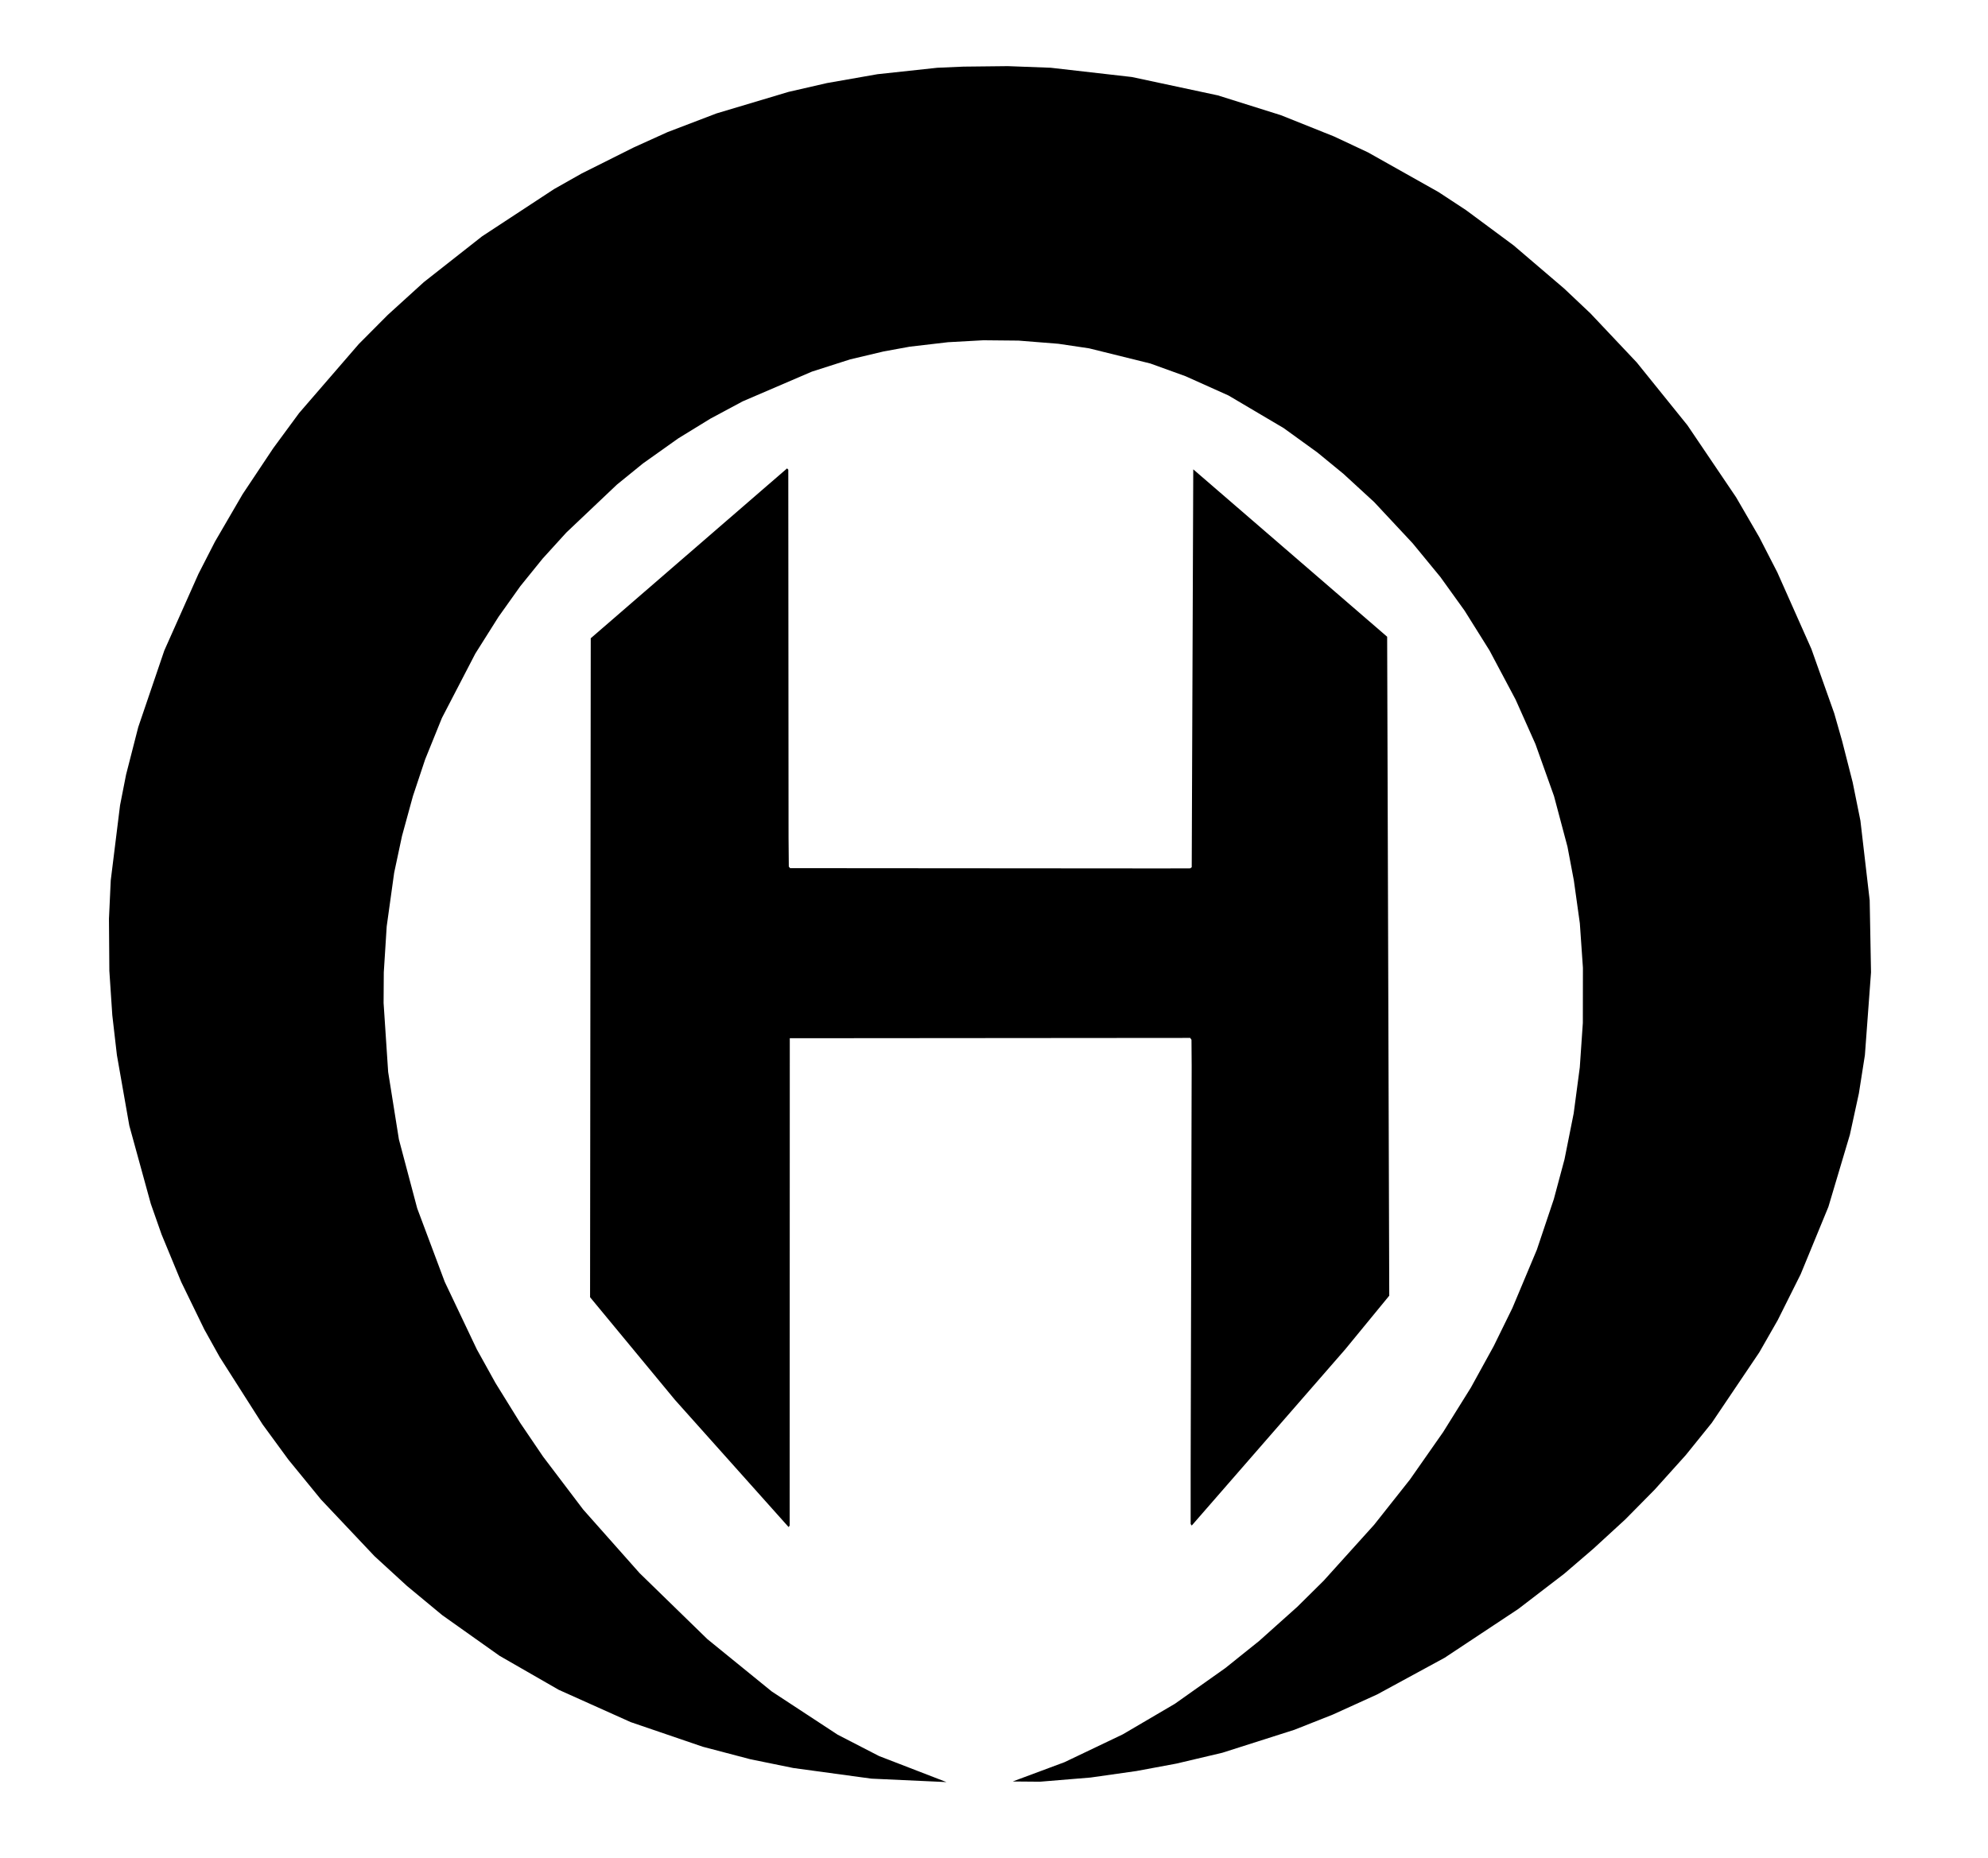
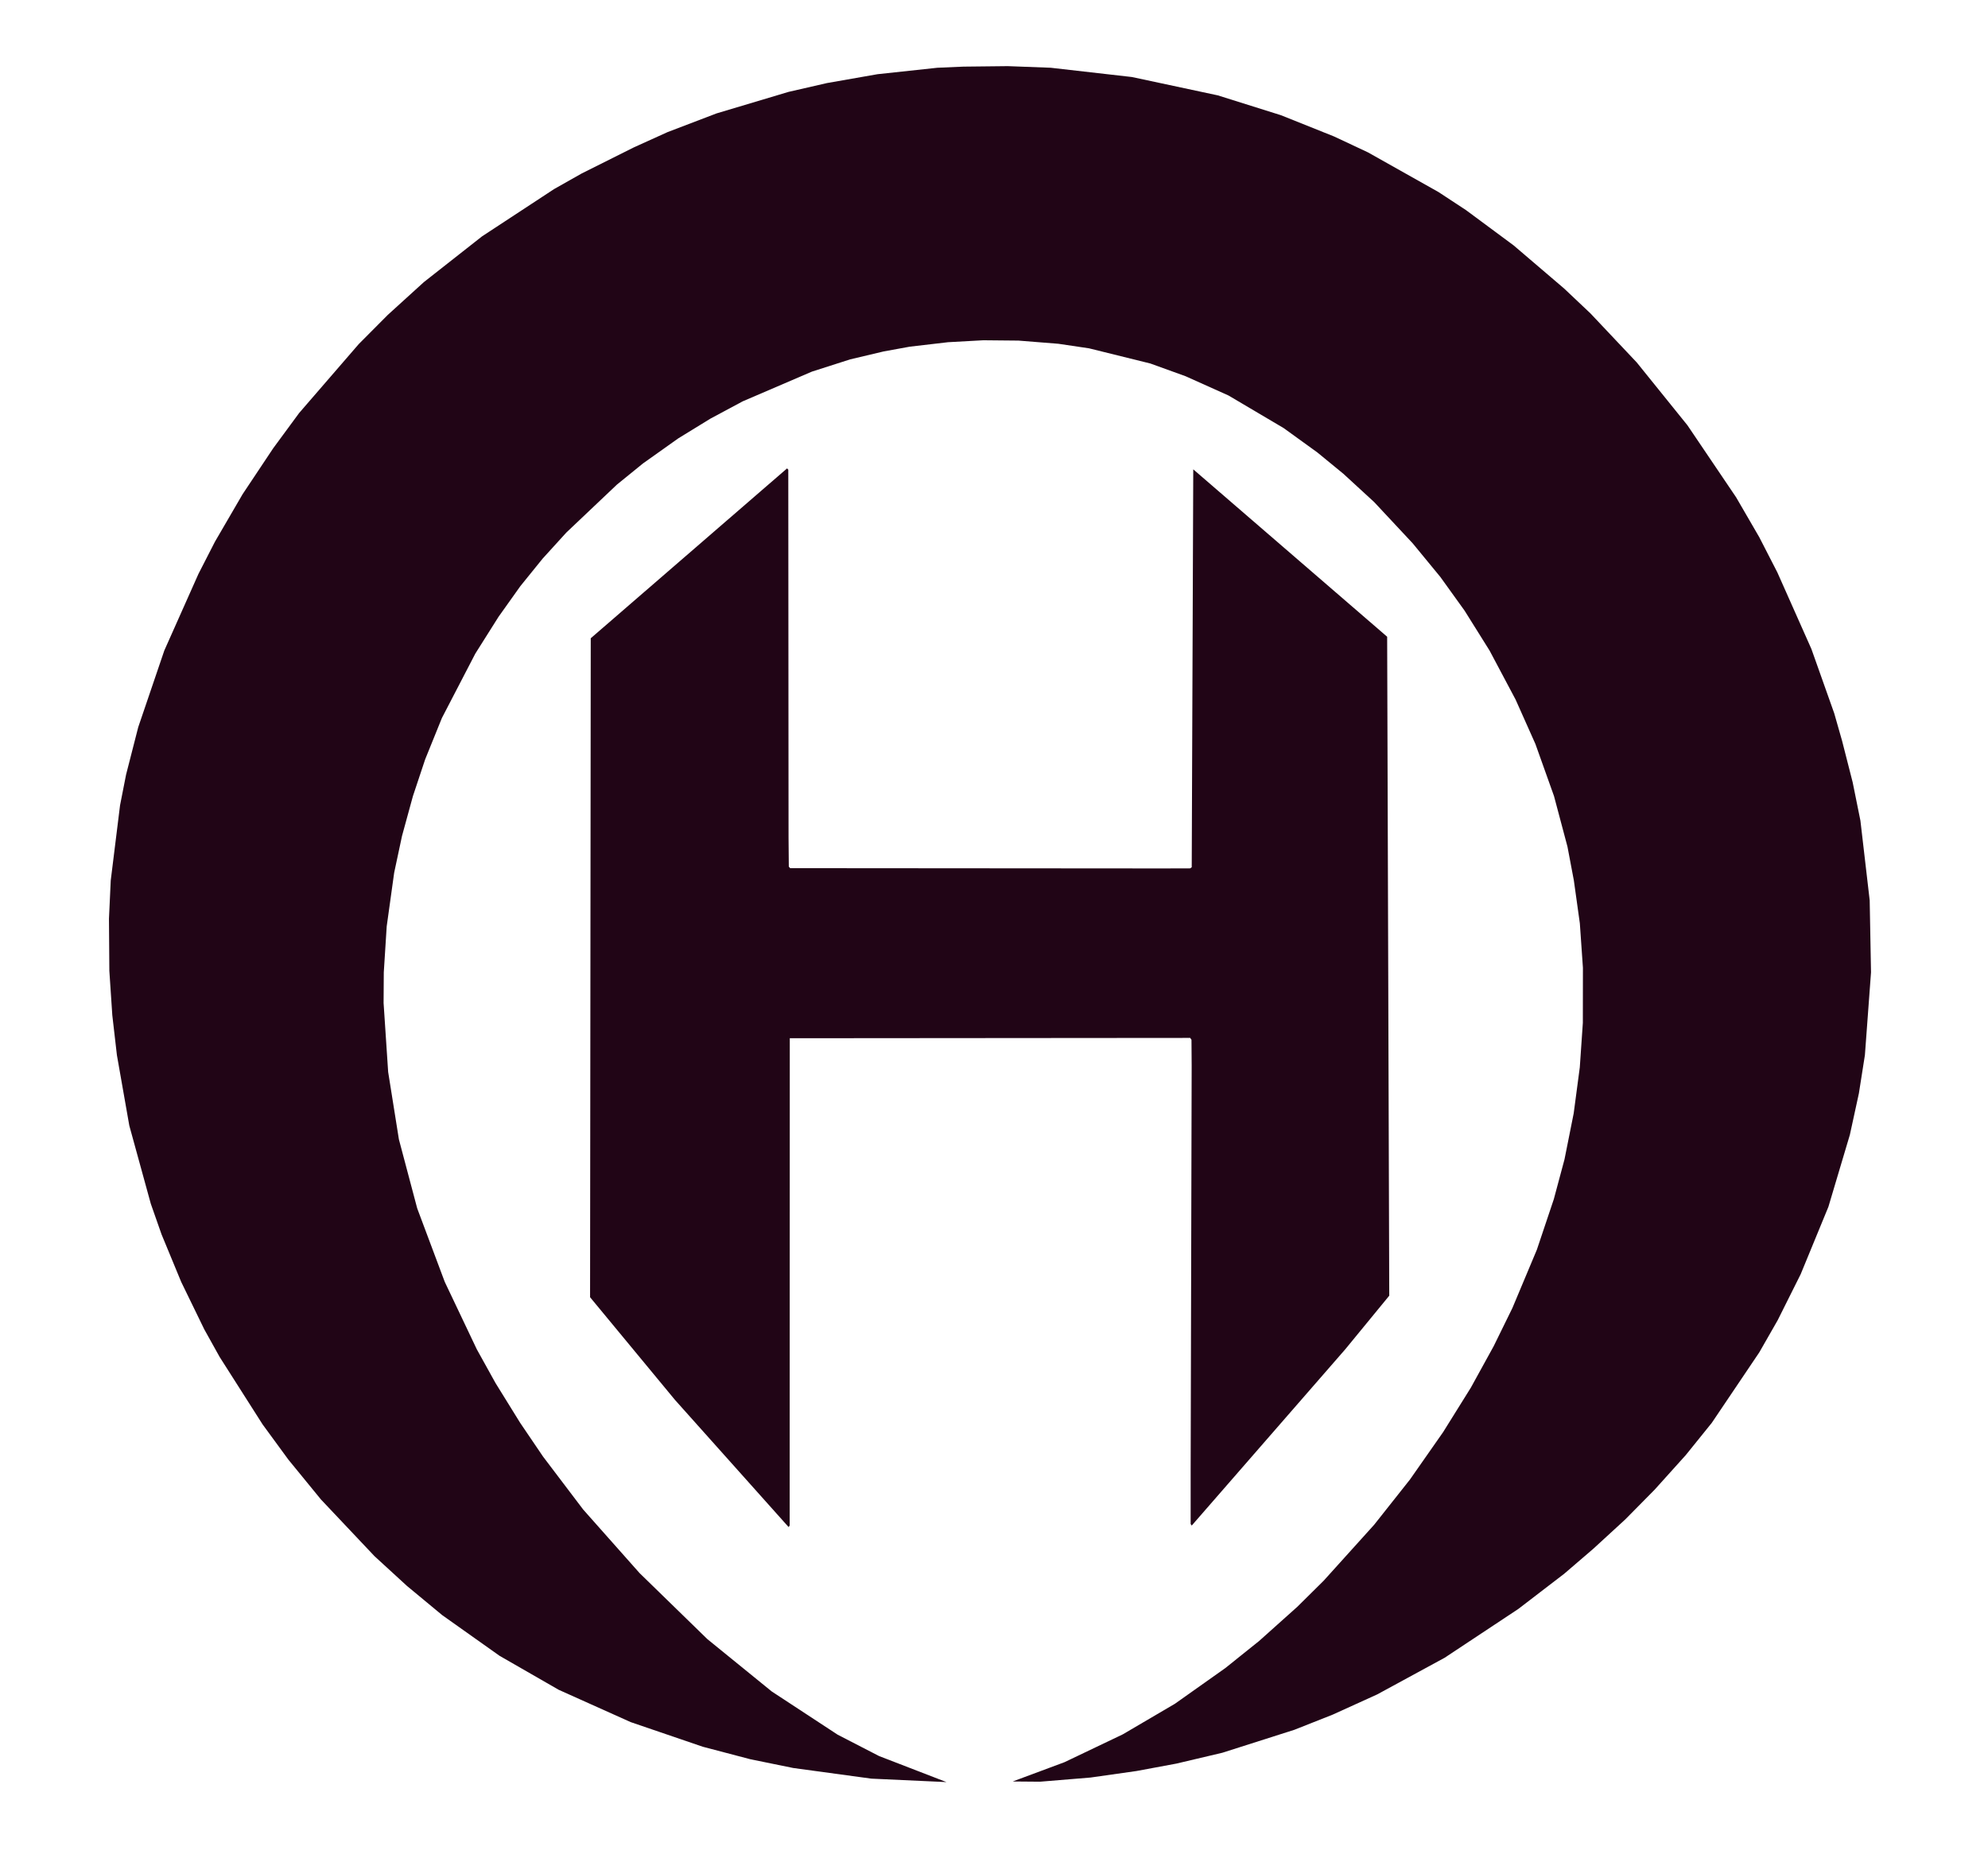
<svg xmlns="http://www.w3.org/2000/svg" width="1297" height="1212" viewBox="0 0 1297 1212" role="img" aria-label="H circular logo">
-   <path fill="#000000" d="M 628.50,43.48 L 657.50,43.16 L 685.50,44.21 L 738.50,50.26 L 794.50,62.23 L 835.50,75.11 L 870.50,89.11 L 892.50,99.44 L 938.50,125.32 L 956.50,137.15 L 987.50,160.12 L 1020.50,188.31 L 1037.63,204.50 L 1067.83,236.50 L 1100.90,277.50 L 1132.66,324.50 L 1147.75,350.50 L 1159.56,373.50 L 1181.79,423.50 L 1196.69,465.50 L 1201.82,483.50 L 1208.71,510.50 L 1213.76,535.50 L 1219.81,587.50 L 1220.68,634.50 L 1216.69,688.50 L 1212.76,713.50 L 1206.88,740.50 L 1192.88,787.50 L 1174.78,831.50 L 1159.79,861.50 L 1147.78,882.50 L 1116.78,928.50 L 1099.84,949.50 L 1079.50,972.10 L 1060.35,991.50 L 1039.50,1010.64 L 1020.50,1026.96 L 990.50,1049.97 L 942.50,1081.77 L 898.50,1105.69 L 869.50,1118.87 L 844.50,1128.76 L 797.50,1143.75 L 767.50,1150.83 L 741.50,1155.67 L 711.50,1159.93 L 678.50,1162.65 L 660.70,1162.50 L 694.50,1149.91 L 732.50,1131.76 L 766.50,1111.81 L 799.42,1088.50 L 821.50,1070.79 L 846.40,1048.50 L 863.57,1031.50 L 896.50,995.00 L 919.85,965.50 L 941.53,934.50 L 959.61,905.50 L 974.50,878.44 L 986.73,853.50 L 1002.67,815.50 L 1013.74,782.50 L 1020.71,756.50 L 1026.70,726.50 L 1030.68,696.50 L 1032.67,667.50 L 1032.72,631.50 L 1030.71,602.50 L 1026.80,574.50 L 1022.64,552.50 L 1013.86,519.50 L 1001.73,485.50 L 988.79,456.50 L 971.80,424.50 L 955.53,398.50 L 939.71,376.50 L 921.62,354.50 L 896.50,327.60 L 876.50,309.22 L 859.50,295.27 L 837.50,279.36 L 801.50,258.08 L 773.47,245.50 L 750.50,237.20 L 710.50,227.30 L 690.50,224.33 L 664.50,222.26 L 641.50,222.04 L 618.50,223.31 L 593.50,226.23 L 576.50,229.33 L 554.69,234.50 L 529.70,242.50 L 484.50,261.92 L 463.50,273.18 L 442.50,286.07 L 419.50,302.41 L 402.50,316.22 L 369.50,347.50 L 354.04,364.50 L 339.48,382.50 L 325.25,402.50 L 310.11,426.50 L 288.32,468.50 L 277.39,495.50 L 269.40,519.50 L 262.28,545.50 L 257.16,569.50 L 252.29,604.50 L 250.39,634.50 L 250.26,654.50 L 253.24,699.50 L 260.25,743.50 L 272.19,788.50 L 290.17,836.50 L 311.08,880.50 L 323.28,902.50 L 339.38,928.50 L 354.30,950.50 L 380.50,985.07 L 417.25,1026.50 L 461.50,1069.61 L 503.50,1103.76 L 546.50,1131.97 L 573.50,1145.90 L 617.50,1162.90 L 568.50,1160.65 L 517.50,1153.70 L 489.50,1147.98 L 458.50,1139.83 L 411.50,1123.77 L 364.50,1102.67 L 325.93,1080.50 L 288.50,1053.95 L 265.50,1034.89 L 244.35,1015.50 L 209.41,978.50 L 188.16,952.50 L 171.33,929.50 L 143.31,885.50 L 133.29,867.50 L 118.21,836.50 L 105.40,805.50 L 98.38,785.50 L 84.36,734.50 L 76.27,688.50 L 73.27,662.50 L 71.34,633.50 L 71.09,599.50 L 72.25,574.50 L 78.32,525.50 L 82.25,505.50 L 90.19,474.50 L 107.20,424.50 L 129.47,374.50 L 140.23,353.50 L 158.27,322.50 L 178.25,292.50 L 195.17,269.50 L 234.08,224.50 L 252.98,205.50 L 276.50,184.12 L 314.50,154.23 L 361.50,123.38 L 379.50,113.20 L 413.50,96.19 L 435.50,86.22 L 467.50,74.00 L 514.50,59.95 L 539.50,54.21 L 572.50,48.42 L 611.50,44.22 L 628.50,43.48 Z" />
-   <path fill="#000000" d="M 513.50,305.65 L 514.29,306.50 L 514.46,546.50 L 514.63,565.50 L 515.50,566.52 L 758.50,566.70 L 776.50,566.65 L 777.50,565.90 L 778.50,306.27 L 905.00,415.50 L 906.37,845.50 L 877.65,880.50 L 777.50,995.50 L 776.80,994.50 L 776.80,959.50 L 777.46,695.50 L 777.34,678.50 L 776.50,677.29 L 515.27,677.50 L 515.19,995.50 L 514.50,996.48 L 440.36,913.50 L 384.97,846.50 L 385.41,416.50 L 513.50,305.65 Z" />
+   <path fill="#210516" d="M 628.50,43.48 L 657.50,43.16 L 685.50,44.21 L 738.50,50.26 L 794.50,62.23 L 835.50,75.11 L 870.50,89.11 L 892.50,99.44 L 938.50,125.32 L 956.50,137.15 L 987.50,160.12 L 1020.50,188.31 L 1037.63,204.50 L 1067.83,236.50 L 1100.90,277.50 L 1132.66,324.50 L 1147.75,350.50 L 1159.56,373.50 L 1181.79,423.50 L 1196.69,465.50 L 1201.82,483.50 L 1208.71,510.50 L 1213.76,535.50 L 1219.81,587.50 L 1220.68,634.50 L 1216.69,688.50 L 1212.76,713.50 L 1206.88,740.50 L 1192.88,787.50 L 1174.78,831.50 L 1159.79,861.50 L 1147.78,882.50 L 1116.78,928.50 L 1099.84,949.50 L 1079.50,972.10 L 1060.35,991.50 L 1039.50,1010.64 L 1020.50,1026.96 L 990.50,1049.97 L 942.50,1081.77 L 898.50,1105.69 L 869.50,1118.87 L 844.50,1128.76 L 797.50,1143.75 L 767.50,1150.83 L 741.50,1155.67 L 711.50,1159.93 L 678.50,1162.65 L 660.70,1162.50 L 694.50,1149.91 L 732.50,1131.76 L 766.50,1111.81 L 799.42,1088.50 L 821.50,1070.79 L 846.40,1048.50 L 863.57,1031.50 L 896.50,995.00 L 919.85,965.50 L 941.53,934.50 L 959.61,905.50 L 974.50,878.44 L 986.73,853.50 L 1002.67,815.50 L 1013.74,782.50 L 1020.71,756.50 L 1026.70,726.50 L 1030.68,696.50 L 1032.67,667.50 L 1032.72,631.50 L 1030.71,602.50 L 1026.80,574.50 L 1022.64,552.50 L 1013.86,519.50 L 1001.73,485.50 L 988.79,456.50 L 971.80,424.50 L 955.53,398.50 L 939.71,376.50 L 921.62,354.50 L 896.50,327.60 L 876.50,309.22 L 859.50,295.27 L 837.50,279.36 L 801.50,258.08 L 773.47,245.50 L 750.50,237.20 L 710.50,227.30 L 690.50,224.33 L 664.50,222.26 L 641.50,222.04 L 618.50,223.31 L 593.50,226.23 L 576.50,229.33 L 554.69,234.50 L 529.70,242.50 L 484.50,261.92 L 463.50,273.18 L 442.50,286.07 L 419.50,302.41 L 402.50,316.22 L 369.50,347.50 L 354.04,364.50 L 339.48,382.50 L 325.25,402.50 L 310.11,426.50 L 288.32,468.50 L 277.39,495.50 L 269.40,519.50 L 262.28,545.50 L 257.16,569.50 L 252.29,604.50 L 250.39,634.50 L 250.26,654.50 L 253.24,699.50 L 260.25,743.50 L 272.19,788.50 L 290.17,836.50 L 311.08,880.50 L 323.28,902.50 L 339.38,928.50 L 354.30,950.50 L 380.50,985.07 L 417.25,1026.50 L 461.50,1069.61 L 503.50,1103.76 L 546.50,1131.97 L 573.50,1145.90 L 617.50,1162.90 L 568.50,1160.65 L 517.50,1153.70 L 489.50,1147.98 L 458.50,1139.83 L 411.50,1123.77 L 364.50,1102.67 L 325.93,1080.50 L 288.50,1053.95 L 265.50,1034.89 L 244.35,1015.50 L 209.41,978.50 L 188.16,952.50 L 171.33,929.50 L 143.31,885.50 L 133.29,867.50 L 118.21,836.50 L 105.40,805.50 L 98.38,785.50 L 84.36,734.50 L 76.27,688.50 L 73.27,662.50 L 71.34,633.50 L 71.09,599.50 L 72.25,574.50 L 78.32,525.50 L 82.25,505.50 L 90.19,474.50 L 107.20,424.50 L 129.47,374.50 L 140.23,353.50 L 158.27,322.50 L 178.25,292.50 L 195.17,269.50 L 234.08,224.50 L 252.98,205.50 L 276.50,184.12 L 314.50,154.23 L 361.50,123.38 L 379.50,113.20 L 413.50,96.19 L 435.50,86.22 L 467.50,74.00 L 514.50,59.95 L 539.50,54.21 L 572.50,48.42 L 611.50,44.22 L 628.50,43.48 Z" />
+   <path fill="#210516" d="M 513.50,305.65 L 514.29,306.50 L 514.46,546.50 L 514.63,565.50 L 515.50,566.52 L 758.50,566.70 L 776.50,566.65 L 777.50,565.90 L 778.50,306.27 L 905.00,415.50 L 906.37,845.50 L 877.65,880.50 L 777.50,995.50 L 776.80,994.50 L 776.80,959.50 L 777.46,695.50 L 777.34,678.50 L 776.50,677.29 L 515.27,677.50 L 515.19,995.50 L 514.50,996.48 L 440.36,913.50 L 384.97,846.50 L 385.41,416.50 L 513.50,305.65 Z" />
</svg>
